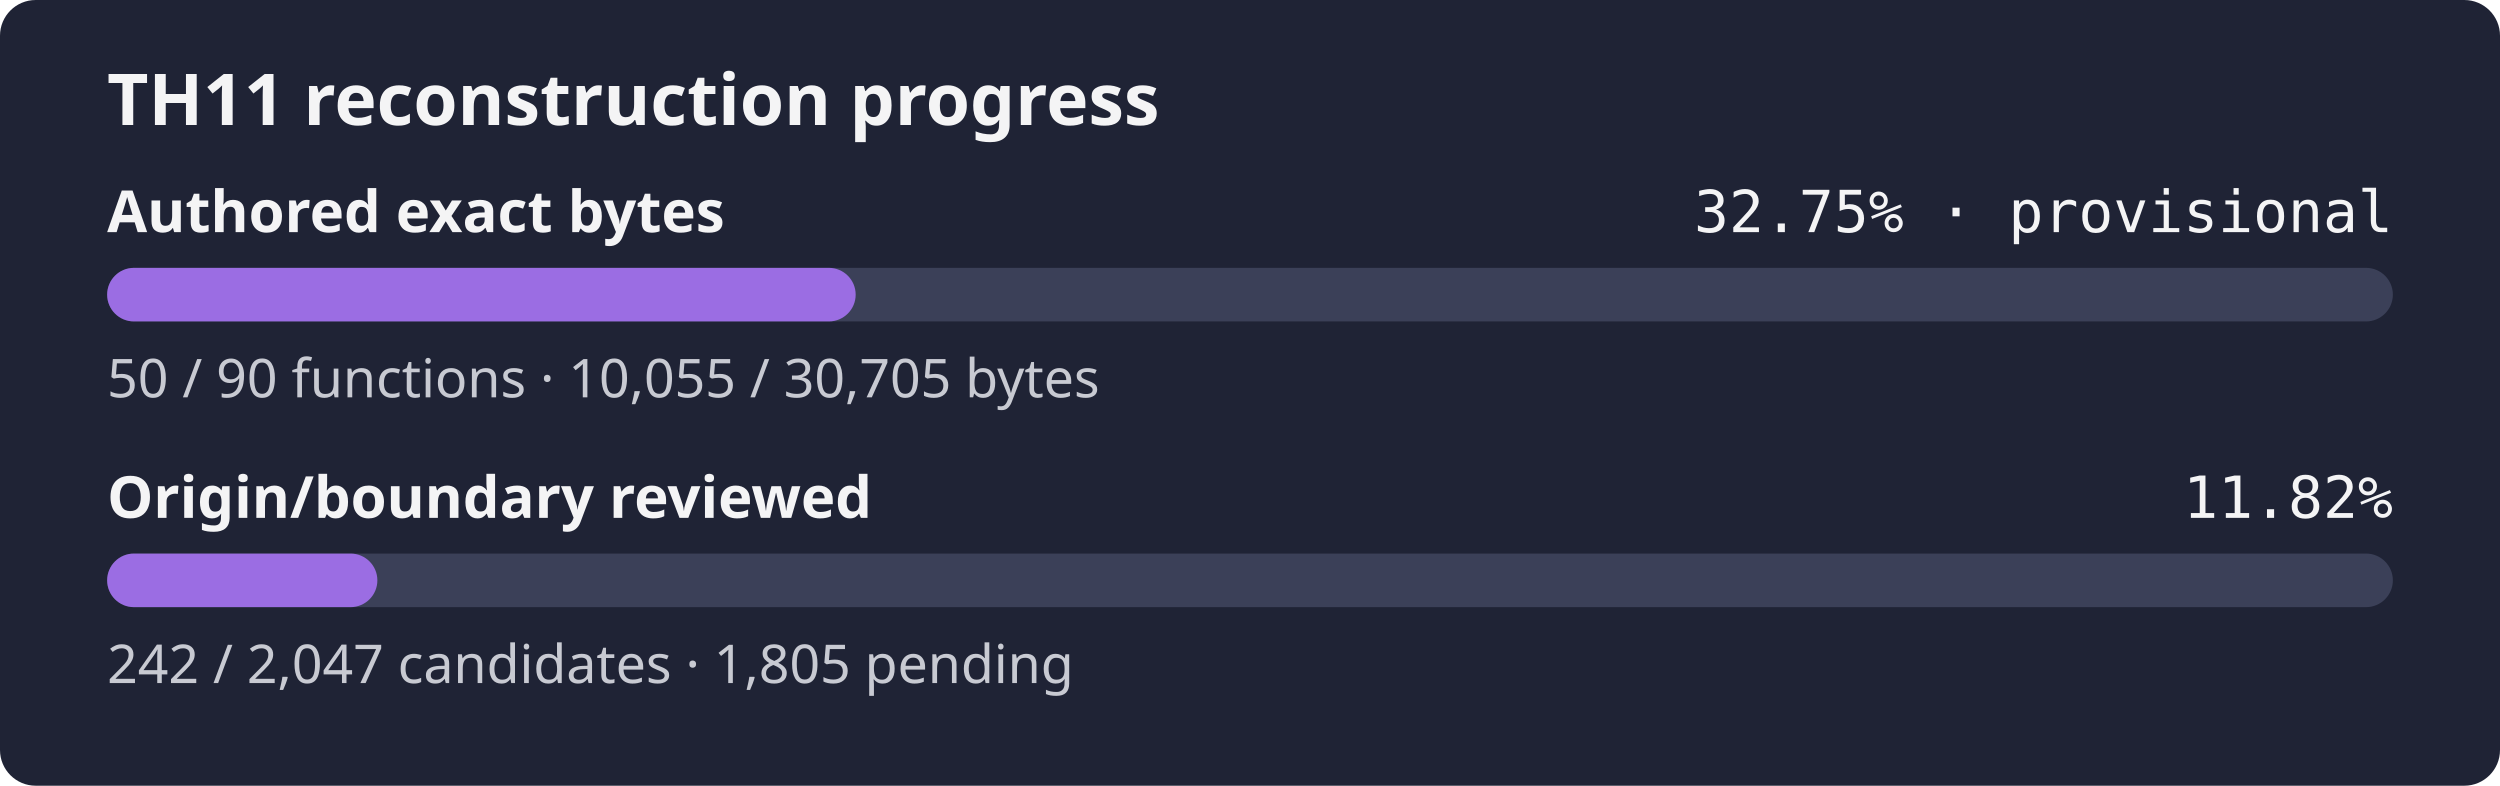
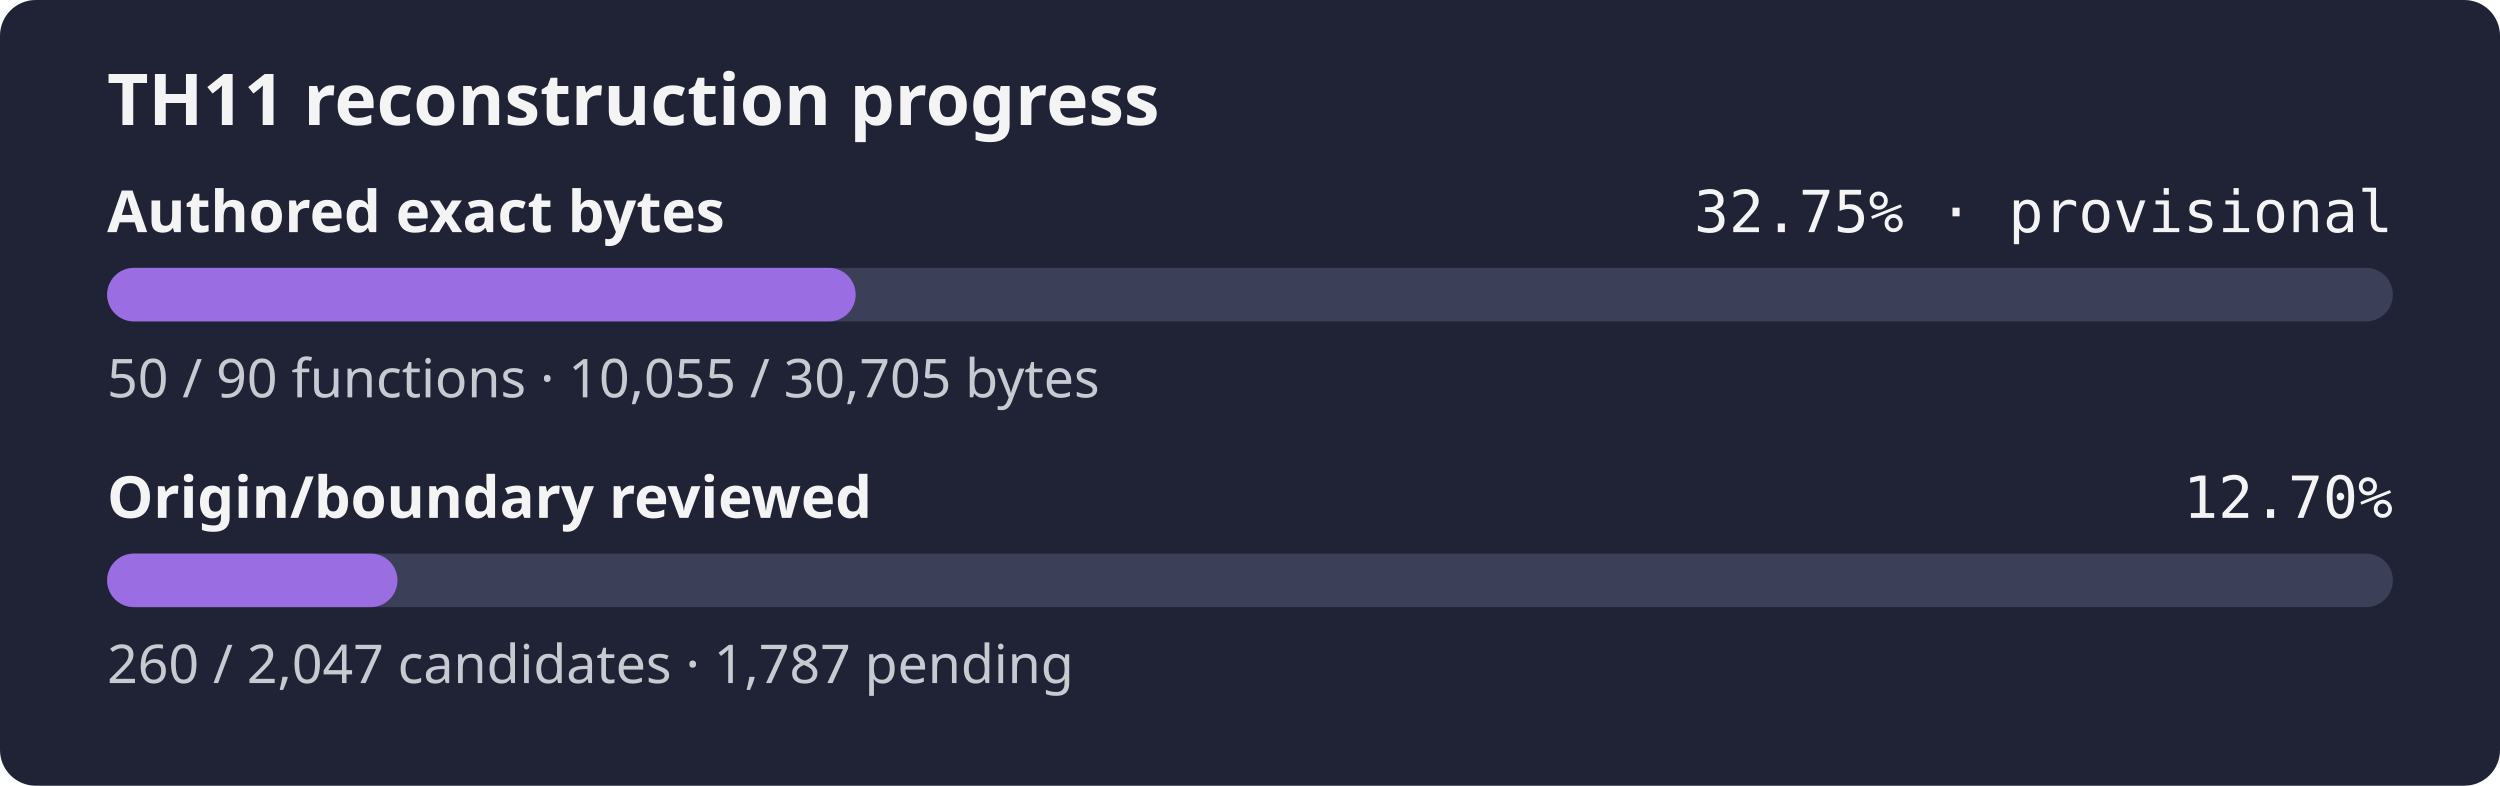
- <svg xmlns="http://www.w3.org/2000/svg" width="560" height="176" role="img" aria-label="TH11 reconstruction progress: currently classified authored bytes 32.75% exact, provisional inventory, origin and boundary review 11.82%">
+ <svg xmlns="http://www.w3.org/2000/svg" width="560" height="176" role="img" aria-label="TH11 reconstruction progress: currently classified authored bytes 32.75% exact, provisional inventory, origin and boundary review 12.70%">
  <rect width="560" height="176" rx="8" fill="#1f2335" />
  <text x="24" y="28" fill="#f4f4f5" font-family="sans-serif" font-size="16" font-weight="600">TH11 reconstruction progress</text>
  <text x="24" y="52" fill="#f4f4f5" font-family="sans-serif" font-size="13" font-weight="600">Authored exact bytes</text>
  <text x="536" y="52" fill="#f4f4f5" text-anchor="end" font-family="monospace" font-size="13">32.75% · provisional</text>
  <rect x="24" y="60" width="512" height="12" rx="6" fill="#3b4058" />
  <rect x="24" y="60" width="167.67" height="12" rx="6" fill="#9b6de3" />
  <text x="24" y="89" fill="#c8cad2" font-family="sans-serif" font-size="12">50 / 90 functions · 10,055 / 30,705 bytes</text>
  <text x="24" y="116" fill="#f4f4f5" font-family="sans-serif" font-size="13" font-weight="600">Origin/boundary reviewed</text>
-   <text x="536" y="116" fill="#f4f4f5" text-anchor="end" font-family="monospace" font-size="13">11.82%</text>
+   <text x="536" y="116" fill="#f4f4f5" text-anchor="end" font-family="monospace" font-size="13">12.70%</text>
  <rect x="24" y="124" width="512" height="12" rx="6" fill="#3b4058" />
-   <rect x="24" y="124" width="60.53" height="12" rx="6" fill="#9b6de3" />
-   <text x="24" y="153" fill="#c8cad2" font-family="sans-serif" font-size="12">242 / 2,047 candidates · 1,805 pending</text>
+   <rect x="24" y="124" width="65.03" height="12" rx="6" fill="#9b6de3" />
+   <text x="24" y="153" fill="#c8cad2" font-family="sans-serif" font-size="12">260 / 2,047 candidates · 1,787 pending</text>
</svg>
